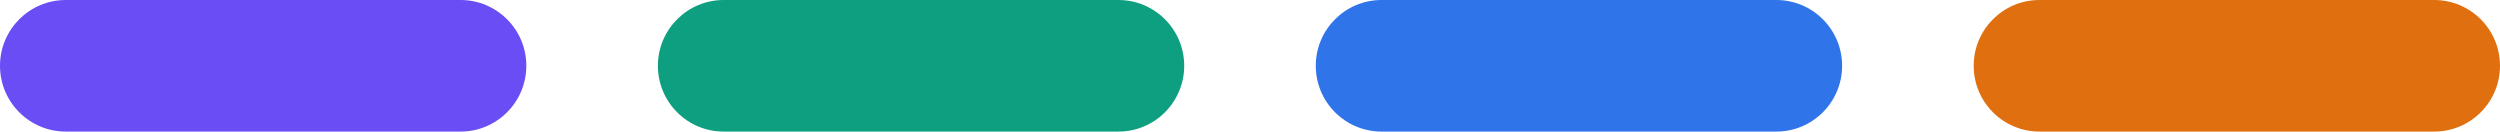
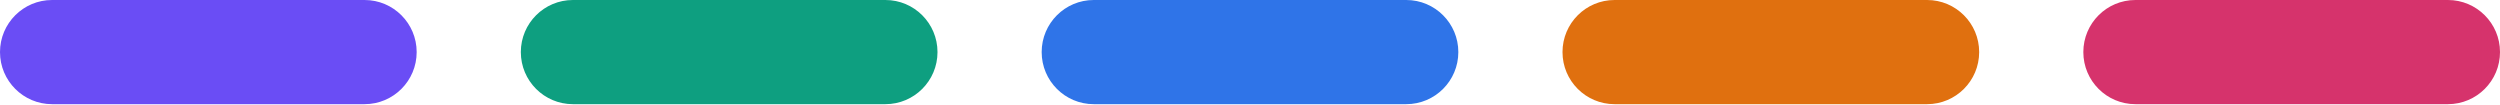
- <svg xmlns="http://www.w3.org/2000/svg" width="152" height="8" viewBox="0 0 152 8" role="img" aria-label="GhulPass, GhulAuth, GhulDrive, GhulMail">
+ <svg xmlns="http://www.w3.org/2000/svg" width="192" height="8" viewBox="0 0 192 8" role="img" aria-label="GhulPass, GhulAuth, GhulDrive, GhulMail, GhulCal">
  <rect x="0" y="0" width="32" height="8" rx="4" fill="#6A4DF5" />
  <rect x="40" y="0" width="32" height="8" rx="4" fill="#0E9F80" />
  <rect x="80" y="0" width="32" height="8" rx="4" fill="#2F74E8" />
  <rect x="120" y="0" width="32" height="8" rx="4" fill="#E0700F" />
+   <rect x="160" y="0" width="32" height="8" rx="4" fill="#D6336C" />
</svg>
